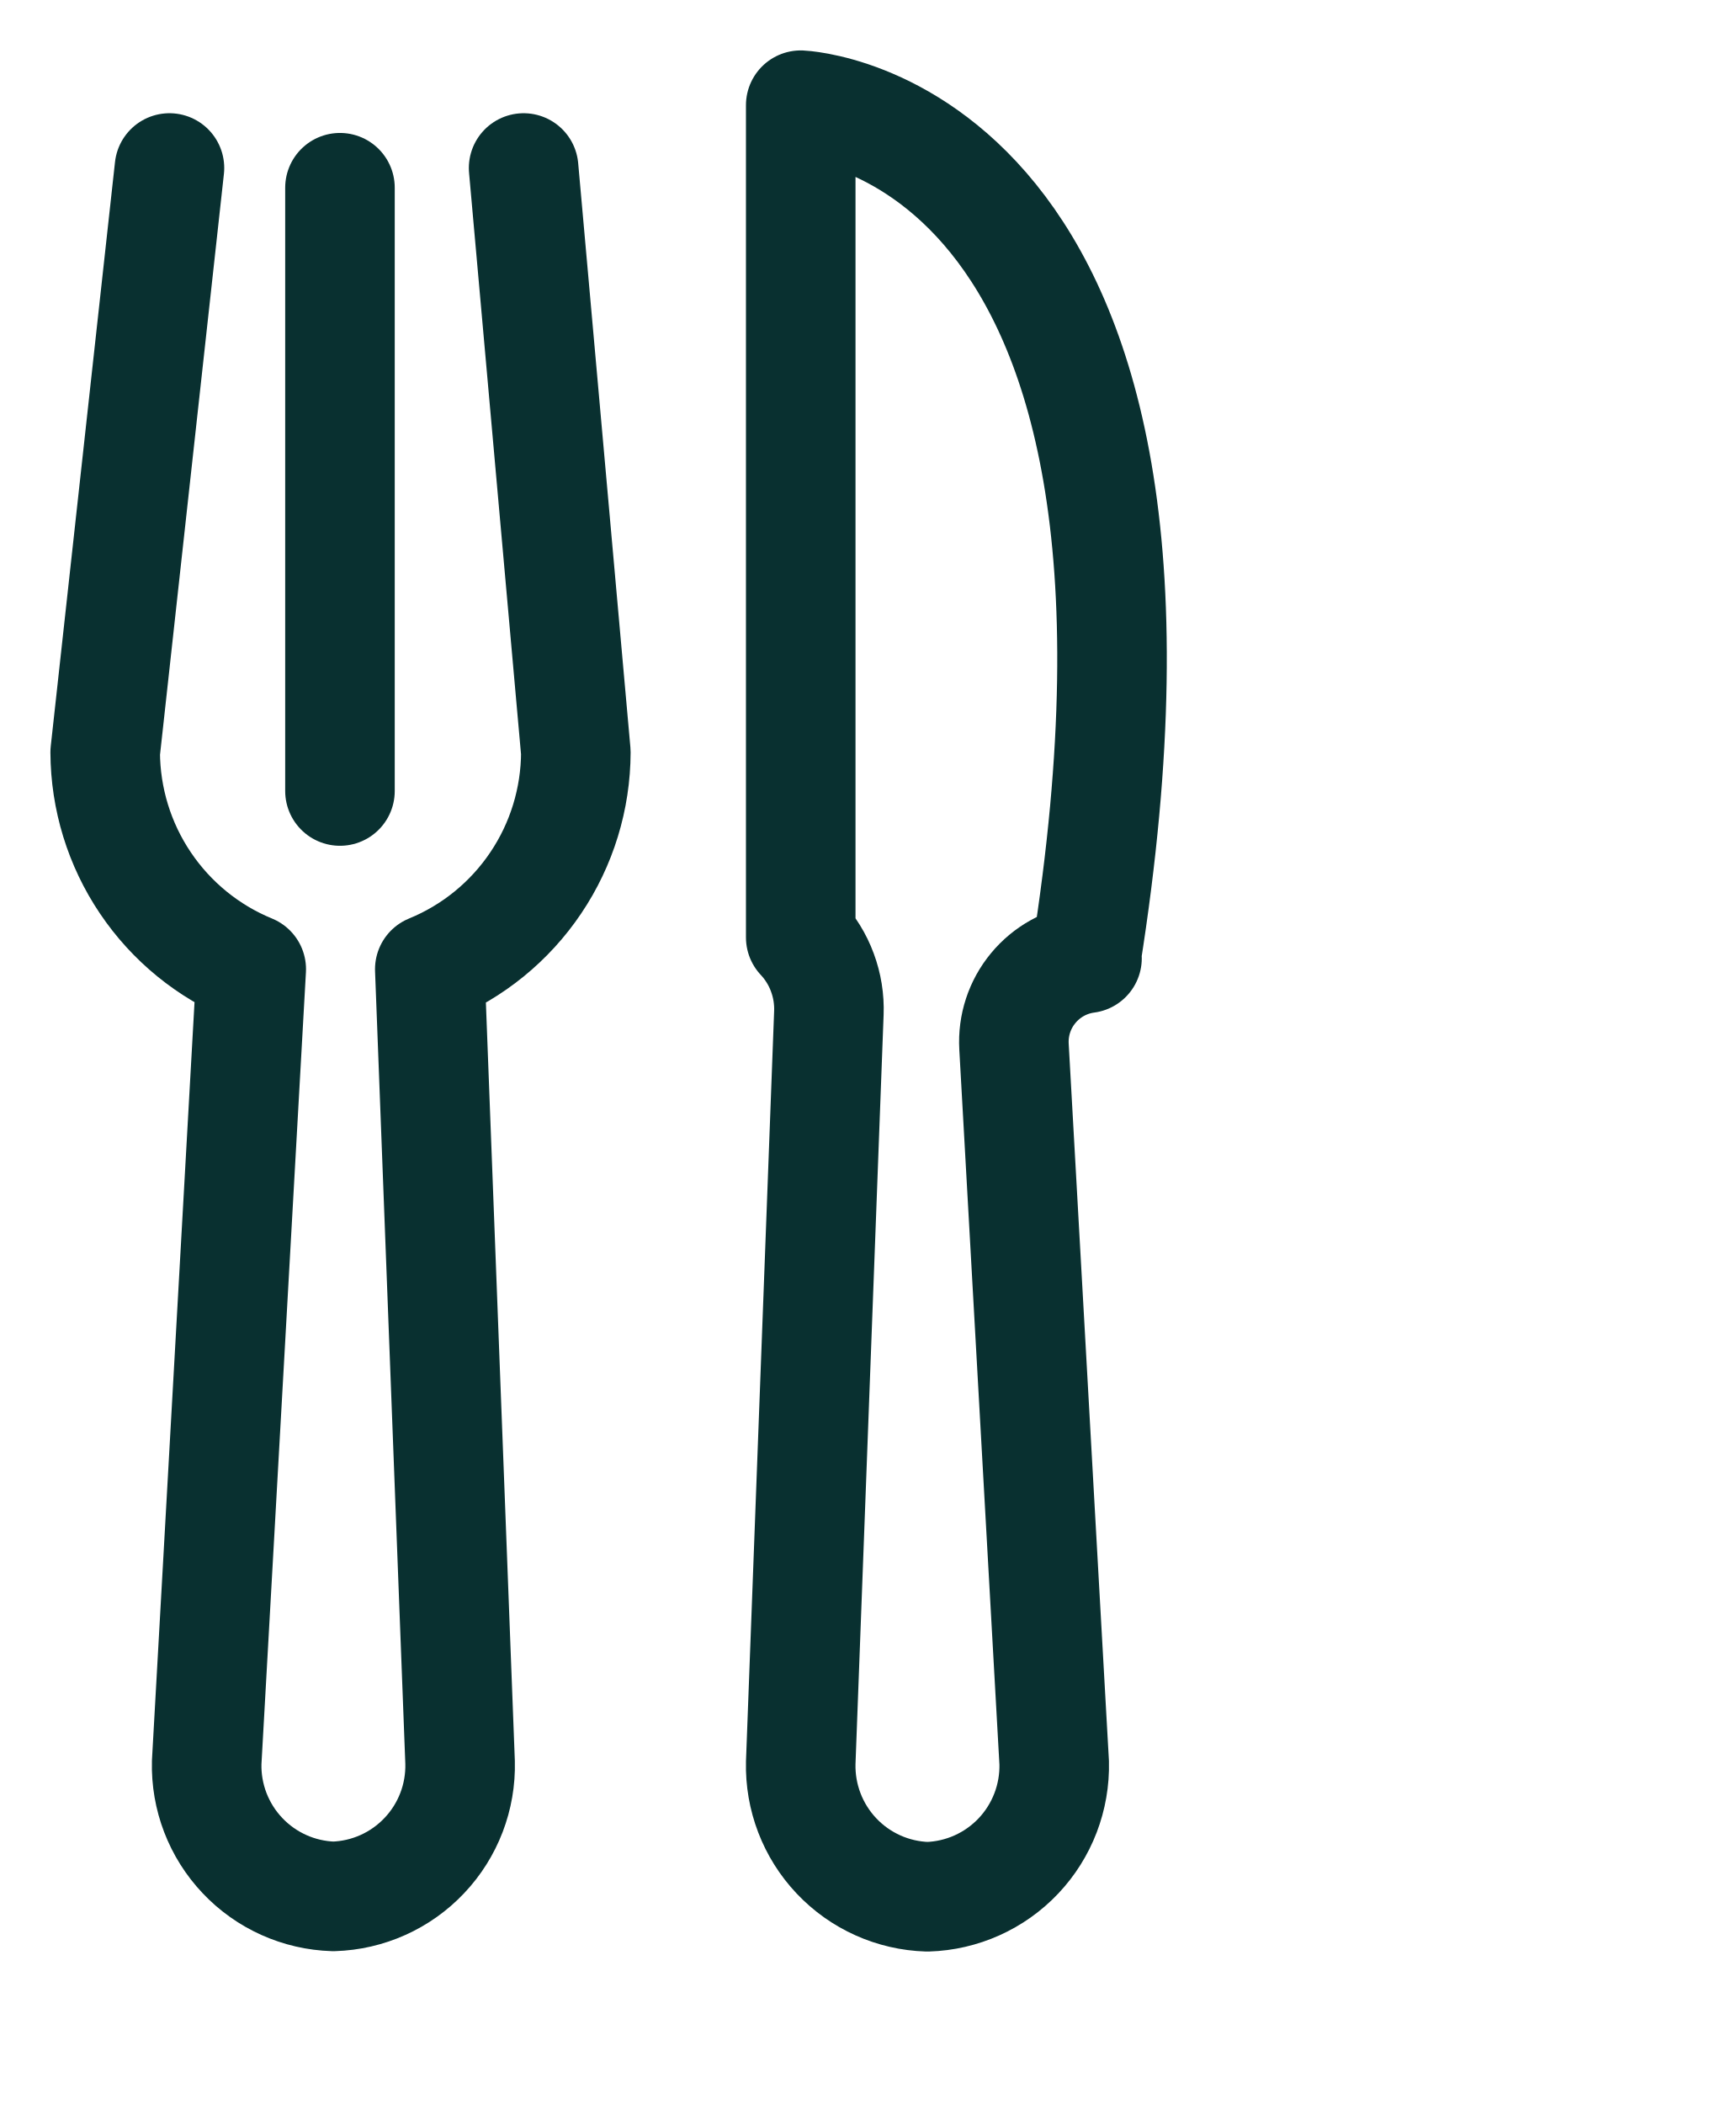
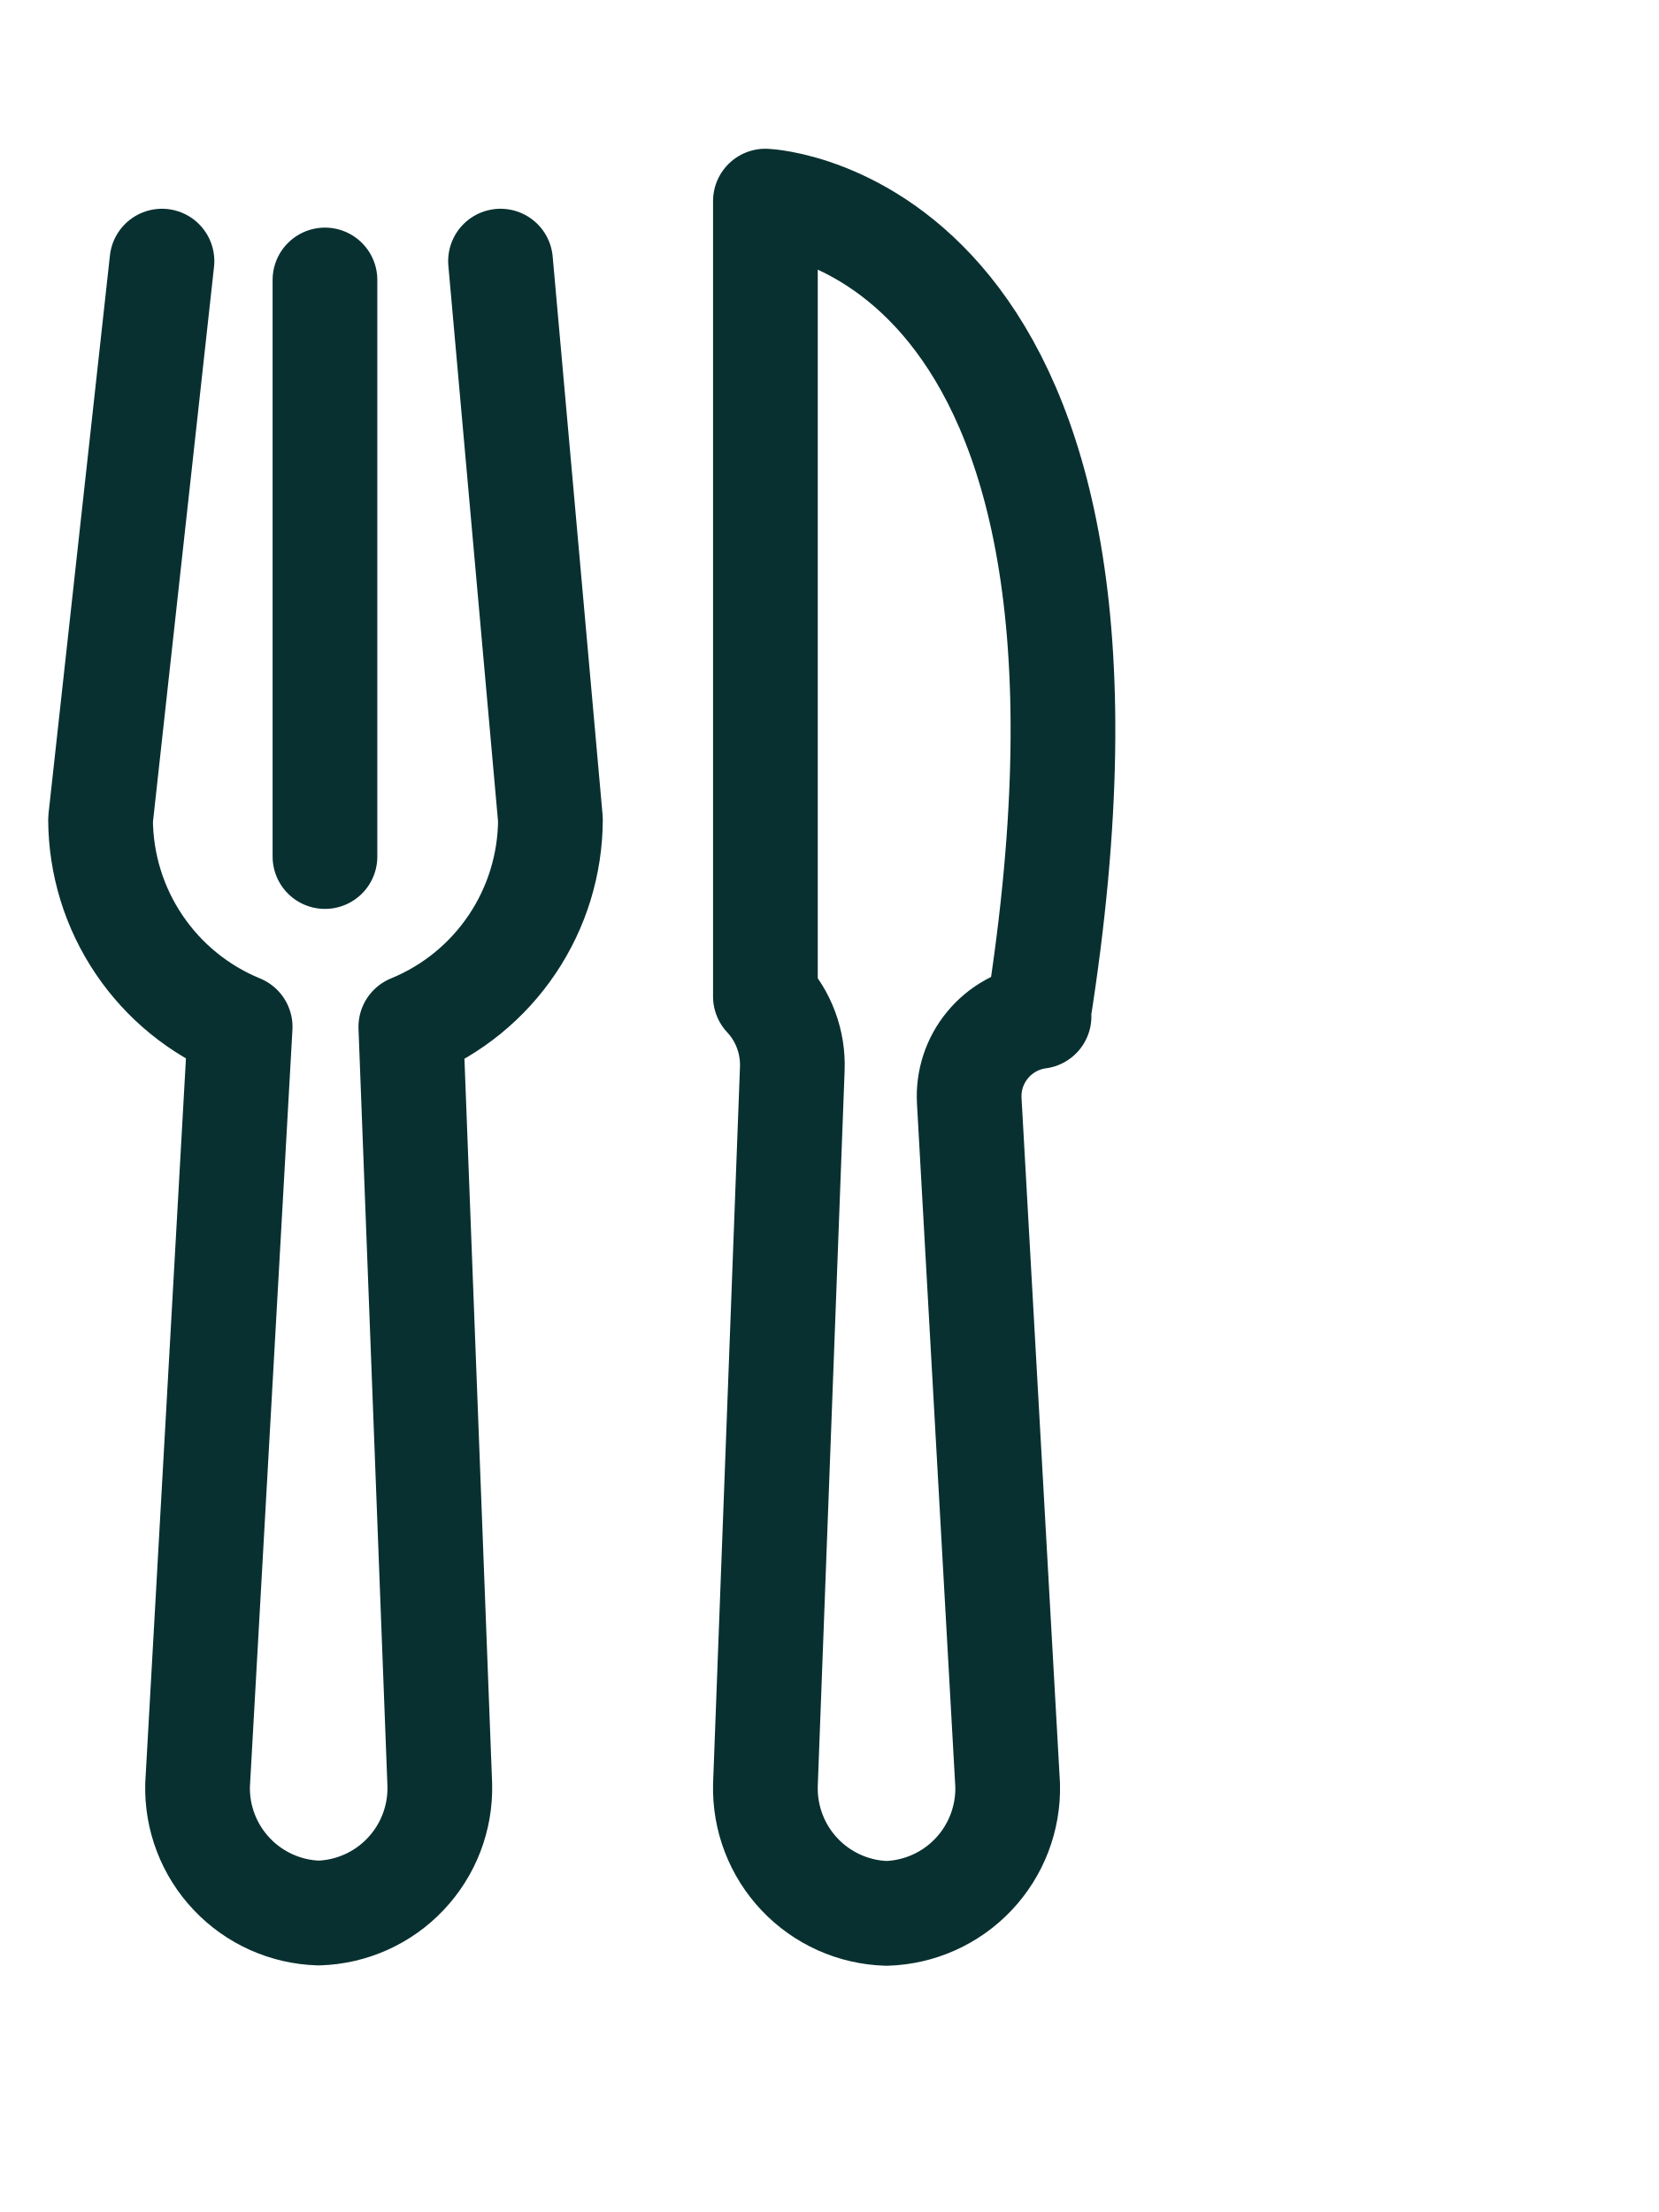
- <svg xmlns="http://www.w3.org/2000/svg" width="33" height="40" viewBox="0 0 33 40" fill="none">
+ <svg xmlns="http://www.w3.org/2000/svg" class="translate-x-1" width="30" height="40" viewBox="0 0 33 40" fill="none">
  <path d="M3.222 3.194L2 14.302C2.004 15.187 2.269 16.051 2.764 16.785C3.258 17.519 3.958 18.09 4.777 18.426L3.93 33.505C3.913 34.162 4.157 34.799 4.609 35.276C5.06 35.754 5.682 36.033 6.339 36.053C6.996 36.033 7.618 35.754 8.069 35.276C8.521 34.799 8.765 34.162 8.748 33.505L8.172 18.426C8.991 18.091 9.692 17.52 10.186 16.786C10.681 16.052 10.946 15.187 10.949 14.302L9.956 3.194M6.464 3.569V15.038M20.668 18.218C20.268 18.271 19.902 18.474 19.645 18.786C19.387 19.097 19.257 19.494 19.28 19.898L20.044 33.512C20.06 34.169 19.816 34.806 19.365 35.283C18.913 35.761 18.291 36.04 17.634 36.06C16.978 36.04 16.355 35.761 15.904 35.283C15.453 34.806 15.209 34.169 15.225 33.512L15.76 19.259C15.77 18.996 15.728 18.734 15.636 18.487C15.545 18.24 15.405 18.014 15.225 17.822V2C15.225 2 23.175 2.333 20.648 18.218H20.668Z" stroke="#093030" stroke-width="2.083" stroke-linecap="round" stroke-linejoin="round" />
</svg>
